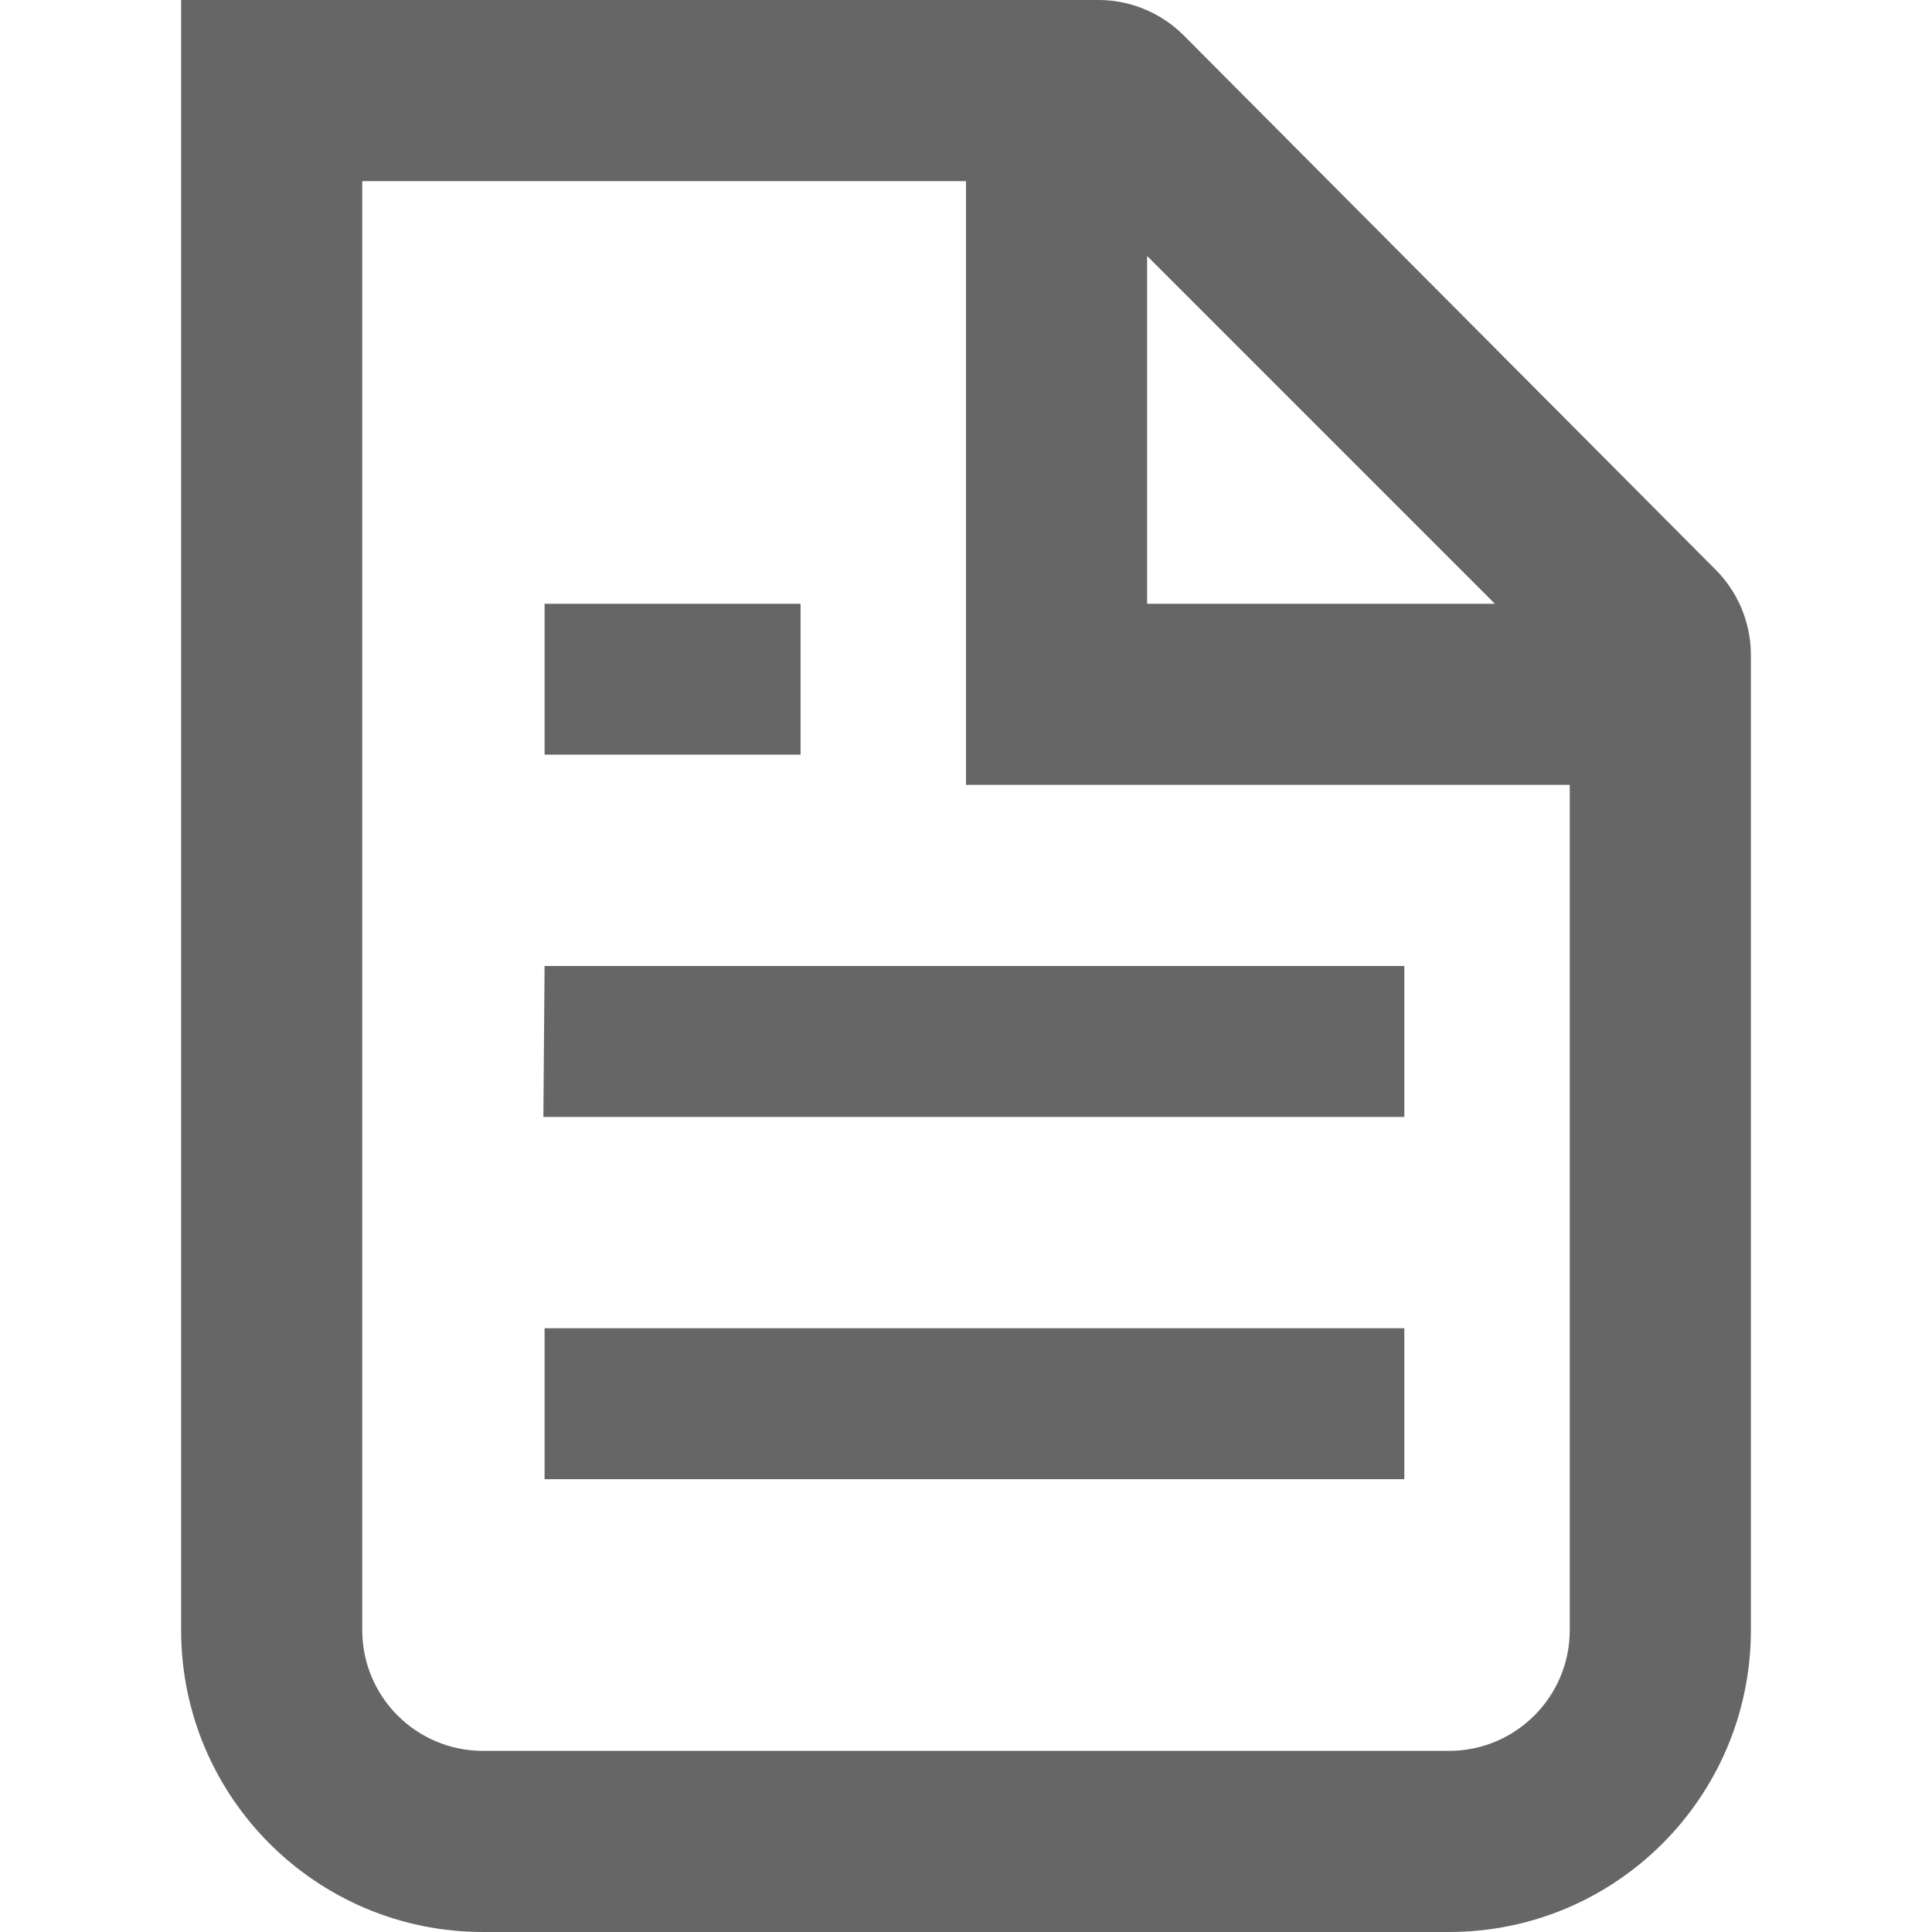
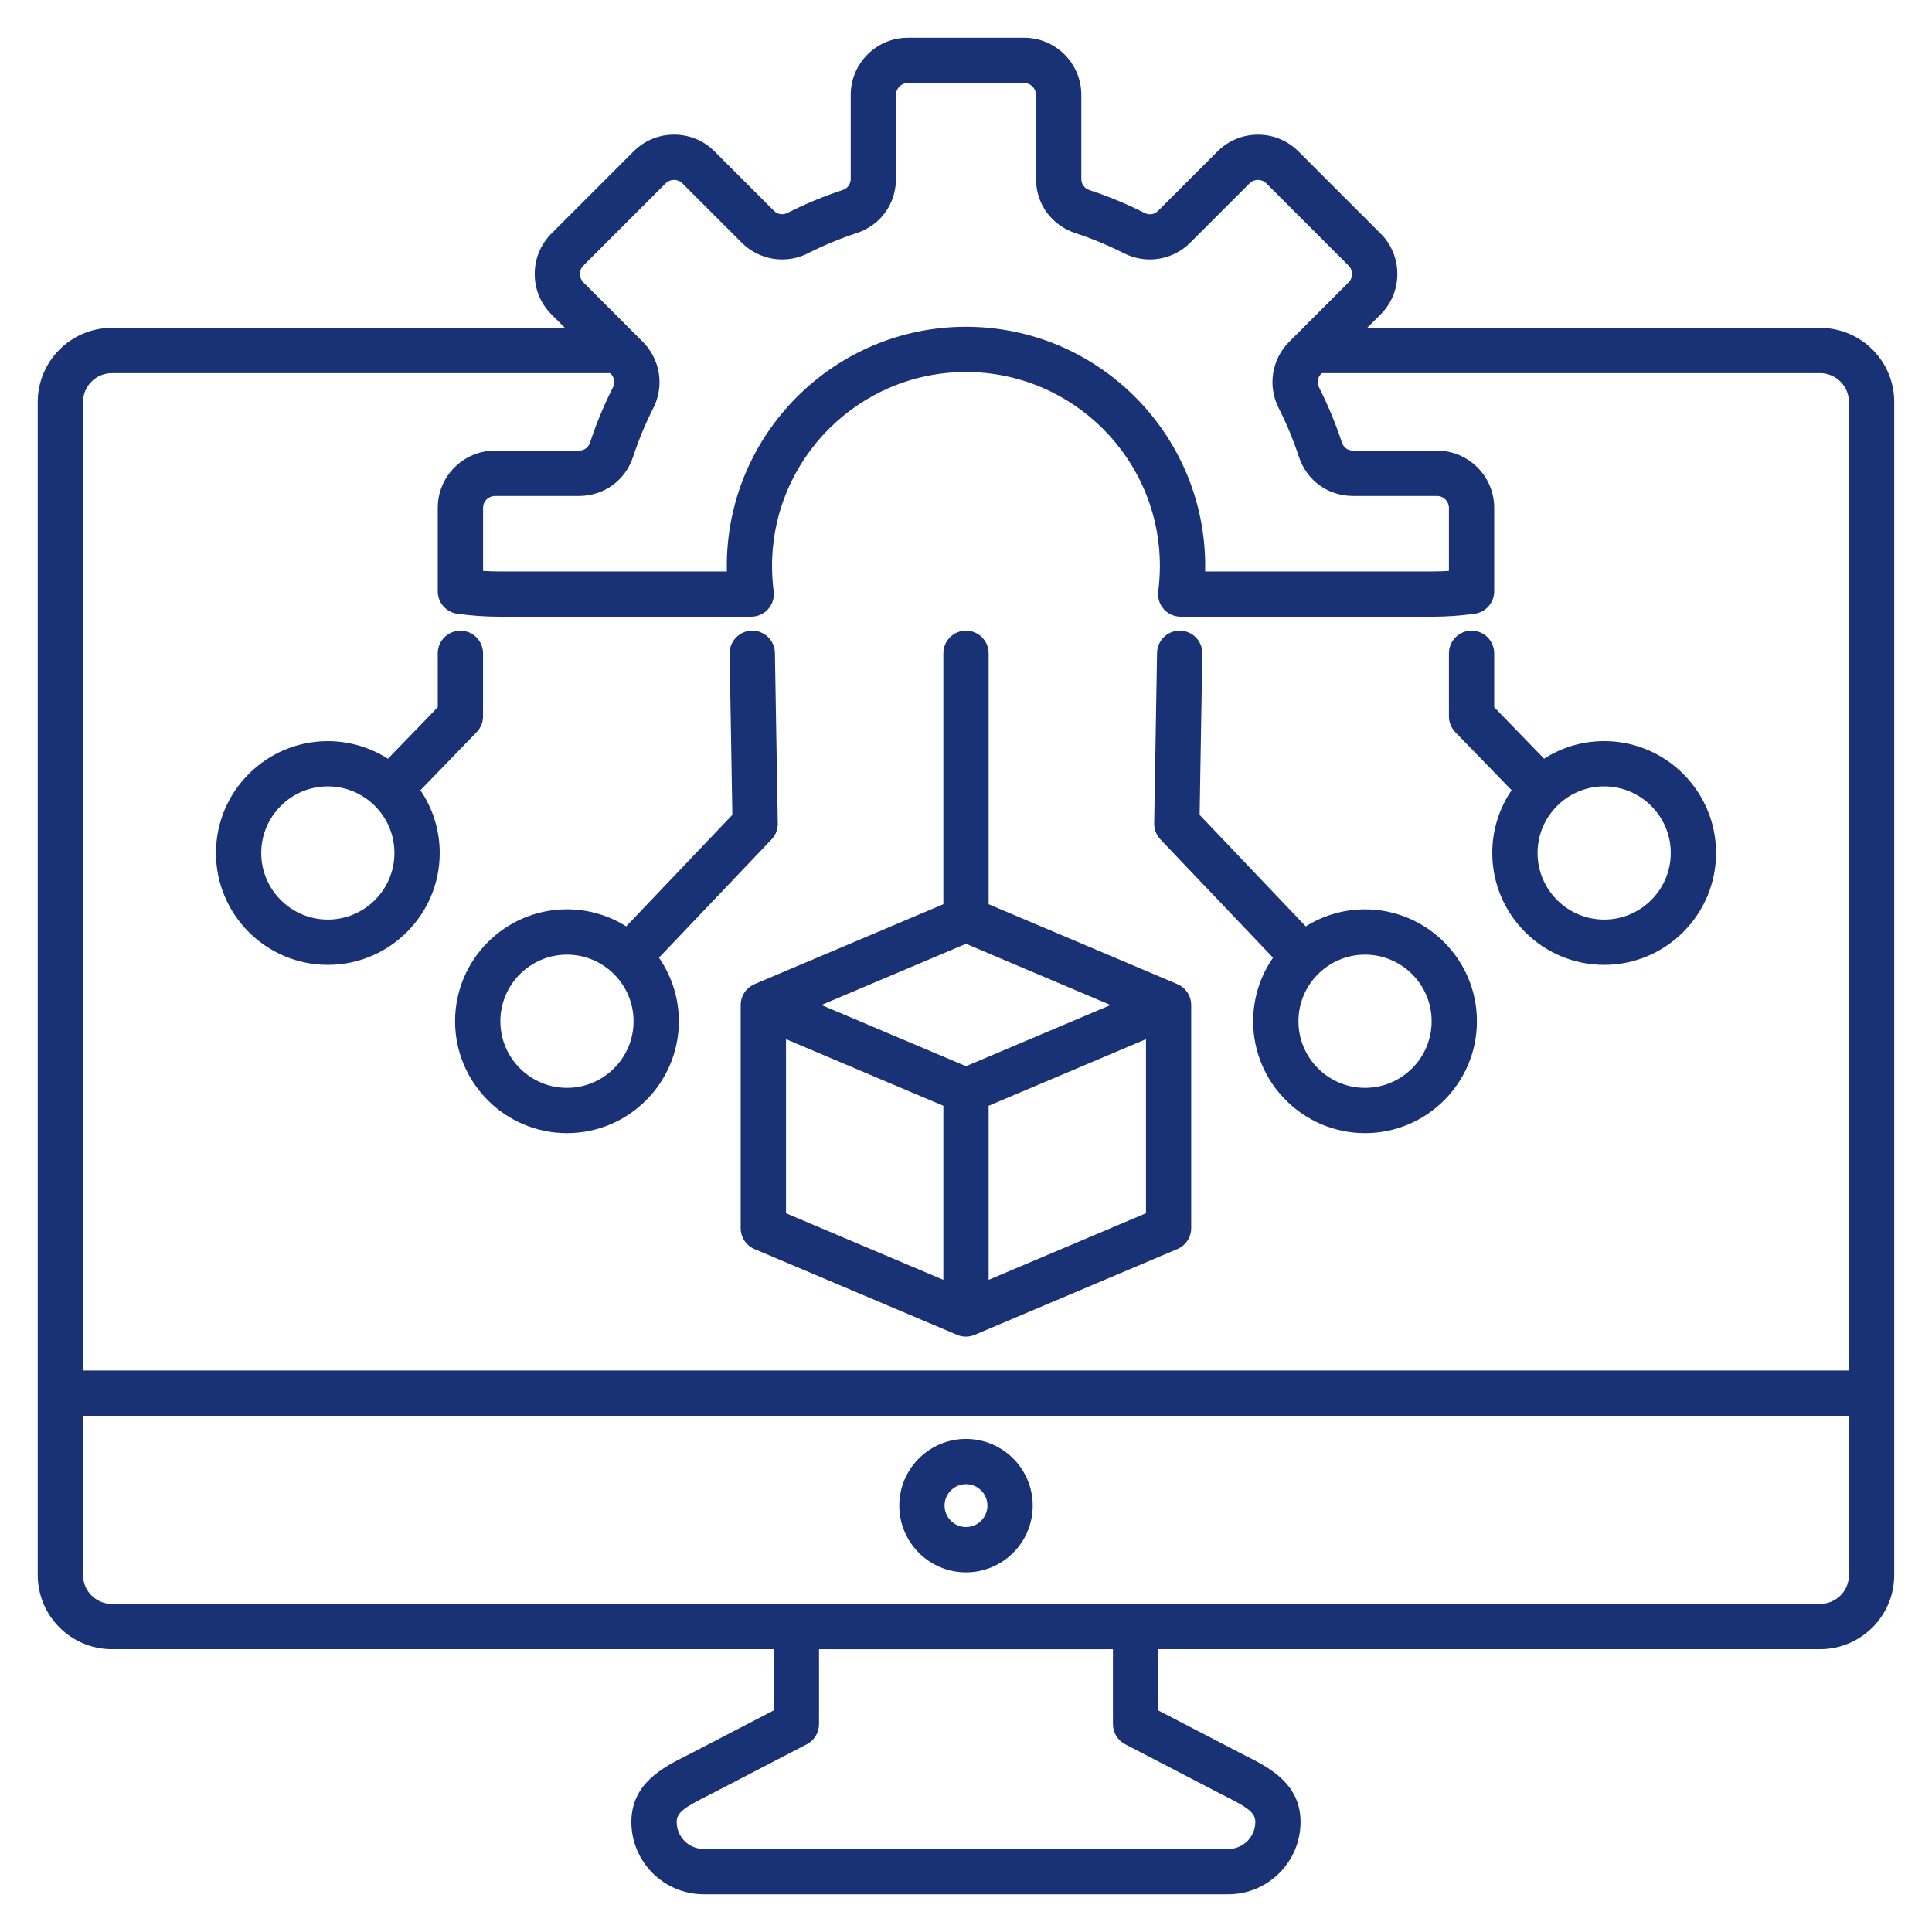
- <svg xmlns="http://www.w3.org/2000/svg" fill="none" viewBox="0 0 16 16">
-   <path d="M14.5 13.5V5.41a1 1 0 0 0-.3-.7L9.8.29A1 1 0 0 0 9.08 0H1.5v13.5A2.5 2.5 0 0 0 4 16h8a2.5 2.5 0 0 0 2.5-2.5m-1.5 0v-7H8v-5H3v12a1 1 0 0 0 1 1h8a1 1 0 0 0 1-1M9.5 5V2.12L12.38 5zM5.13 5h-.62v1.25h2.12V5zm-.62 3h7.12v1.25H4.5zm.62 3h-.62v1.25h7.12V11z" clip-rule="evenodd" fill="#666" fill-rule="evenodd" />
+ <svg xmlns="http://www.w3.org/2000/svg" version="1.1" width="512" height="512" x="0" y="0" viewBox="0 0 512 512" style="enable-background:new 0 0 512 512" xml:space="preserve" class="">
+   <g>
+     <path d="M482.35 86.89H362.31l3.57-3.57c2.86-2.86 4.43-6.66 4.43-10.71s-1.57-7.86-4.43-10.71L344.1 40.12c-2.86-2.86-6.66-4.43-10.72-4.43-4.05 0-7.86 1.57-10.72 4.43l-15.72 15.72c-1.01 1.01-2.38 1.23-3.65.58a104 104 0 0 0-14.56-6.04c-1.36-.45-2.17-1.57-2.17-3V25.15c0-8.36-6.8-15.15-15.15-15.15H240.6c-8.36 0-15.15 6.8-15.15 15.15v22.22c0 1.43-.81 2.55-2.17 3-4.97 1.63-9.87 3.67-14.56 6.04-1.28.65-2.64.43-3.65-.58l-15.72-15.72c-2.86-2.86-6.66-4.43-10.72-4.43s-7.86 1.57-10.71 4.43l-21.78 21.78c-2.86 2.86-4.43 6.66-4.43 10.72 0 4.05 1.57 7.86 4.43 10.71l3.57 3.57H29.65C18.81 86.89 10 95.7 10 106.54V417.4c0 10.83 8.81 19.65 19.65 19.65h175.4v16.22l-21.33 11.08c-.63.33-1.27.65-1.9.97-6.12 3.09-14.5 7.32-14.5 17.52 0 10.57 8.6 19.16 19.16 19.16H325.5c10.57 0 19.16-8.6 19.16-19.16 0-10.2-8.38-14.43-14.5-17.52-.63-.32-1.27-.64-1.9-.97l-21.33-11.08v-16.22h175.41c10.83 0 19.65-8.81 19.65-19.65V106.54c.01-10.84-8.8-19.65-19.64-19.65M154.61 70.38l21.78-21.78c.8-.8 1.74-.92 2.23-.92s1.43.12 2.23.92l15.72 15.72c4.65 4.64 11.7 5.77 17.56 2.8 4.15-2.1 8.49-3.9 12.89-5.35 6.33-2.08 10.42-7.73 10.42-14.4V25.15c0-1.74 1.42-3.15 3.15-3.15h30.81c1.74 0 3.15 1.42 3.15 3.15v22.22c0 6.66 4.09 12.31 10.42 14.4a93 93 0 0 1 12.89 5.35 15.12 15.12 0 0 0 17.56-2.8l15.72-15.72c.8-.8 1.74-.92 2.23-.92s1.43.12 2.23.92l21.78 21.79c.8.8.92 1.74.92 2.23s-.12 1.43-.92 2.23l-15.72 15.72a15.105 15.105 0 0 0-2.8 17.56c2.1 4.15 3.9 8.49 5.35 12.89 2.08 6.33 7.73 10.42 14.4 10.42h22.22a3.15 3.15 0 0 1 3.15 3.15v16.71c-1.47.09-2.93.14-4.39.14h-60.22c.01-.49.02-.97.02-1.45 0-34.95-28.44-63.39-63.39-63.39s-63.39 28.44-63.39 63.39c0 .48.01.97.02 1.45h-60.22c-1.46 0-2.92-.05-4.39-.14v-16.71a3.15 3.15 0 0 1 3.15-3.15h22.22c6.66 0 12.32-4.09 14.4-10.42a93 93 0 0 1 5.35-12.89 15.12 15.12 0 0 0-2.8-17.56l-15.72-15.72c-.8-.8-.92-1.74-.92-2.23-.01-.5.11-1.45.91-2.24M29.65 98.89h132.04l.15.15c1.01 1.01 1.23 2.38.58 3.65-2.37 4.68-4.4 9.58-6.04 14.56-.45 1.36-1.57 2.17-3 2.17h-22.22c-8.36 0-15.15 6.8-15.15 15.15v22.14c0 3 2.21 5.53 5.18 5.94 3.72.51 7.49.78 11.21.78h66.68c1.73 0 3.37-.74 4.51-2.04s1.66-3.02 1.44-4.73a52 52 0 0 1-.43-6.68c0-28.33 23.05-51.39 51.39-51.39s51.39 23.05 51.39 51.39c0 2.22-.15 4.47-.43 6.68-.22 1.71.3 3.44 1.44 4.73a5.99 5.99 0 0 0 4.51 2.04h66.69c3.72 0 7.49-.26 11.21-.78a6 6 0 0 0 5.18-5.94v-22.14c0-8.36-6.8-15.15-15.15-15.15h-22.22c-1.43 0-2.55-.81-3-2.17-1.63-4.97-3.67-9.87-6.04-14.56-.65-1.28-.43-2.64.58-3.65l.15-.15h132.04c4.22 0 7.65 3.43 7.65 7.65v256.65H22V106.54c0-4.22 3.43-7.65 7.65-7.65M322.74 475c.67.35 1.35.69 2.02 1.03 6.03 3.05 7.91 4.38 7.91 6.81 0 3.95-3.21 7.16-7.16 7.16H186.49c-3.95 0-7.16-3.21-7.16-7.16 0-2.43 1.88-3.76 7.91-6.81.67-.34 1.35-.68 2.02-1.03l24.56-12.76a5.98 5.98 0 0 0 3.23-5.32v-19.86h77.89v19.86a6 6 0 0 0 3.23 5.32zm159.61-49.95H29.65c-4.22 0-7.65-3.43-7.65-7.65v-42.21h468v42.21c0 4.22-3.43 7.65-7.65 7.65M256 381.33c-9.75 0-17.68 7.93-17.68 17.68s7.93 17.68 17.68 17.68 17.68-7.93 17.68-17.68-7.93-17.68-17.68-17.68m0 23.35c-3.13 0-5.68-2.55-5.68-5.68s2.55-5.68 5.68-5.68 5.68 2.55 5.68 5.68-2.55 5.68-5.68 5.68M86.88 255.7c16.35 0 29.65-13.3 29.65-29.65 0-6.16-1.89-11.89-5.12-16.63l14.91-15.39a6.02 6.02 0 0 0 1.69-4.17v-16.72c0-3.31-2.69-6-6-6s-6 2.69-6 6v14.29l-13.21 13.64a29.5 29.5 0 0 0-15.92-4.66c-16.35 0-29.65 13.3-29.65 29.65 0 16.34 13.3 29.64 29.65 29.64m0-47.3c9.73 0 17.65 7.92 17.65 17.65s-7.92 17.65-17.65 17.65-17.65-7.92-17.65-17.65 7.92-17.65 17.65-17.65m63.37 91.89c16.35 0 29.65-13.3 29.65-29.65 0-6.25-1.95-12.06-5.27-16.84l29.84-31.35a5.96 5.96 0 0 0 1.65-4.24l-.76-45.18a6.004 6.004 0 0 0-6-5.9h-.1a6.01 6.01 0 0 0-5.9 6.1l.72 42.72-28.13 29.55a29.45 29.45 0 0 0-15.7-4.52c-16.35 0-29.65 13.3-29.65 29.65 0 16.36 13.3 29.66 29.65 29.66m0-47.3c9.73 0 17.65 7.92 17.65 17.65s-7.92 17.65-17.65 17.65-17.65-7.92-17.65-17.65 7.92-17.65 17.65-17.65m250.34-43.58a29.48 29.48 0 0 0-5.12 16.64c0 16.35 13.3 29.65 29.65 29.65s29.65-13.3 29.65-29.65-13.3-29.65-29.65-29.65c-5.86 0-11.32 1.71-15.92 4.66l-13.22-13.64v-14.29c0-3.31-2.69-6-6-6s-6 2.69-6 6v16.72c0 1.56.61 3.06 1.69 4.18zm42.18 16.64c0 9.73-7.92 17.65-17.65 17.65s-17.65-7.92-17.65-17.65 7.92-17.65 17.65-17.65 17.65 7.92 17.65 17.65m-105.4 27.75a29.46 29.46 0 0 0-5.27 16.84c0 16.35 13.3 29.65 29.65 29.65s29.65-13.3 29.65-29.65-13.3-29.65-29.65-29.65c-5.77 0-11.15 1.66-15.71 4.52l-28.13-29.56.72-42.72c.06-3.31-2.58-6.04-5.9-6.1h-.1c-3.27 0-5.94 2.62-6 5.9l-.76 45.18c-.03 1.58.57 3.1 1.65 4.24zm42.03 16.84c0 9.73-7.92 17.65-17.65 17.65s-17.65-7.92-17.65-17.65 7.92-17.65 17.65-17.65 17.65 7.92 17.65 17.65m-179.44-9.82c-.34.14-.67.31-.98.51a6 6 0 0 0-2.69 5v59.16c0 2.41 1.44 4.59 3.66 5.53l53.7 22.73c.75.32 1.55.47 2.34.47.8 0 1.59-.17 2.33-.49v.01l53.7-22.73a6 6 0 0 0 3.66-5.53v-59.16c0-2.01-1.01-3.89-2.69-5-.31-.21-.64-.37-.98-.51v-.01L262 239.63v-66.5c0-3.31-2.69-6-6-6s-6 2.69-6 6v66.5l-50.04 21.18zM250 339.17l-41.7-17.65v-46.13l41.7 17.65zm-32.31-72.84L256 250.12l38.31 16.22L256 282.55zm86.01 55.19L262 339.17v-46.13l41.7-17.65z" fill="#193175" opacity="1" data-original="#000000" />
+   </g>
</svg>
